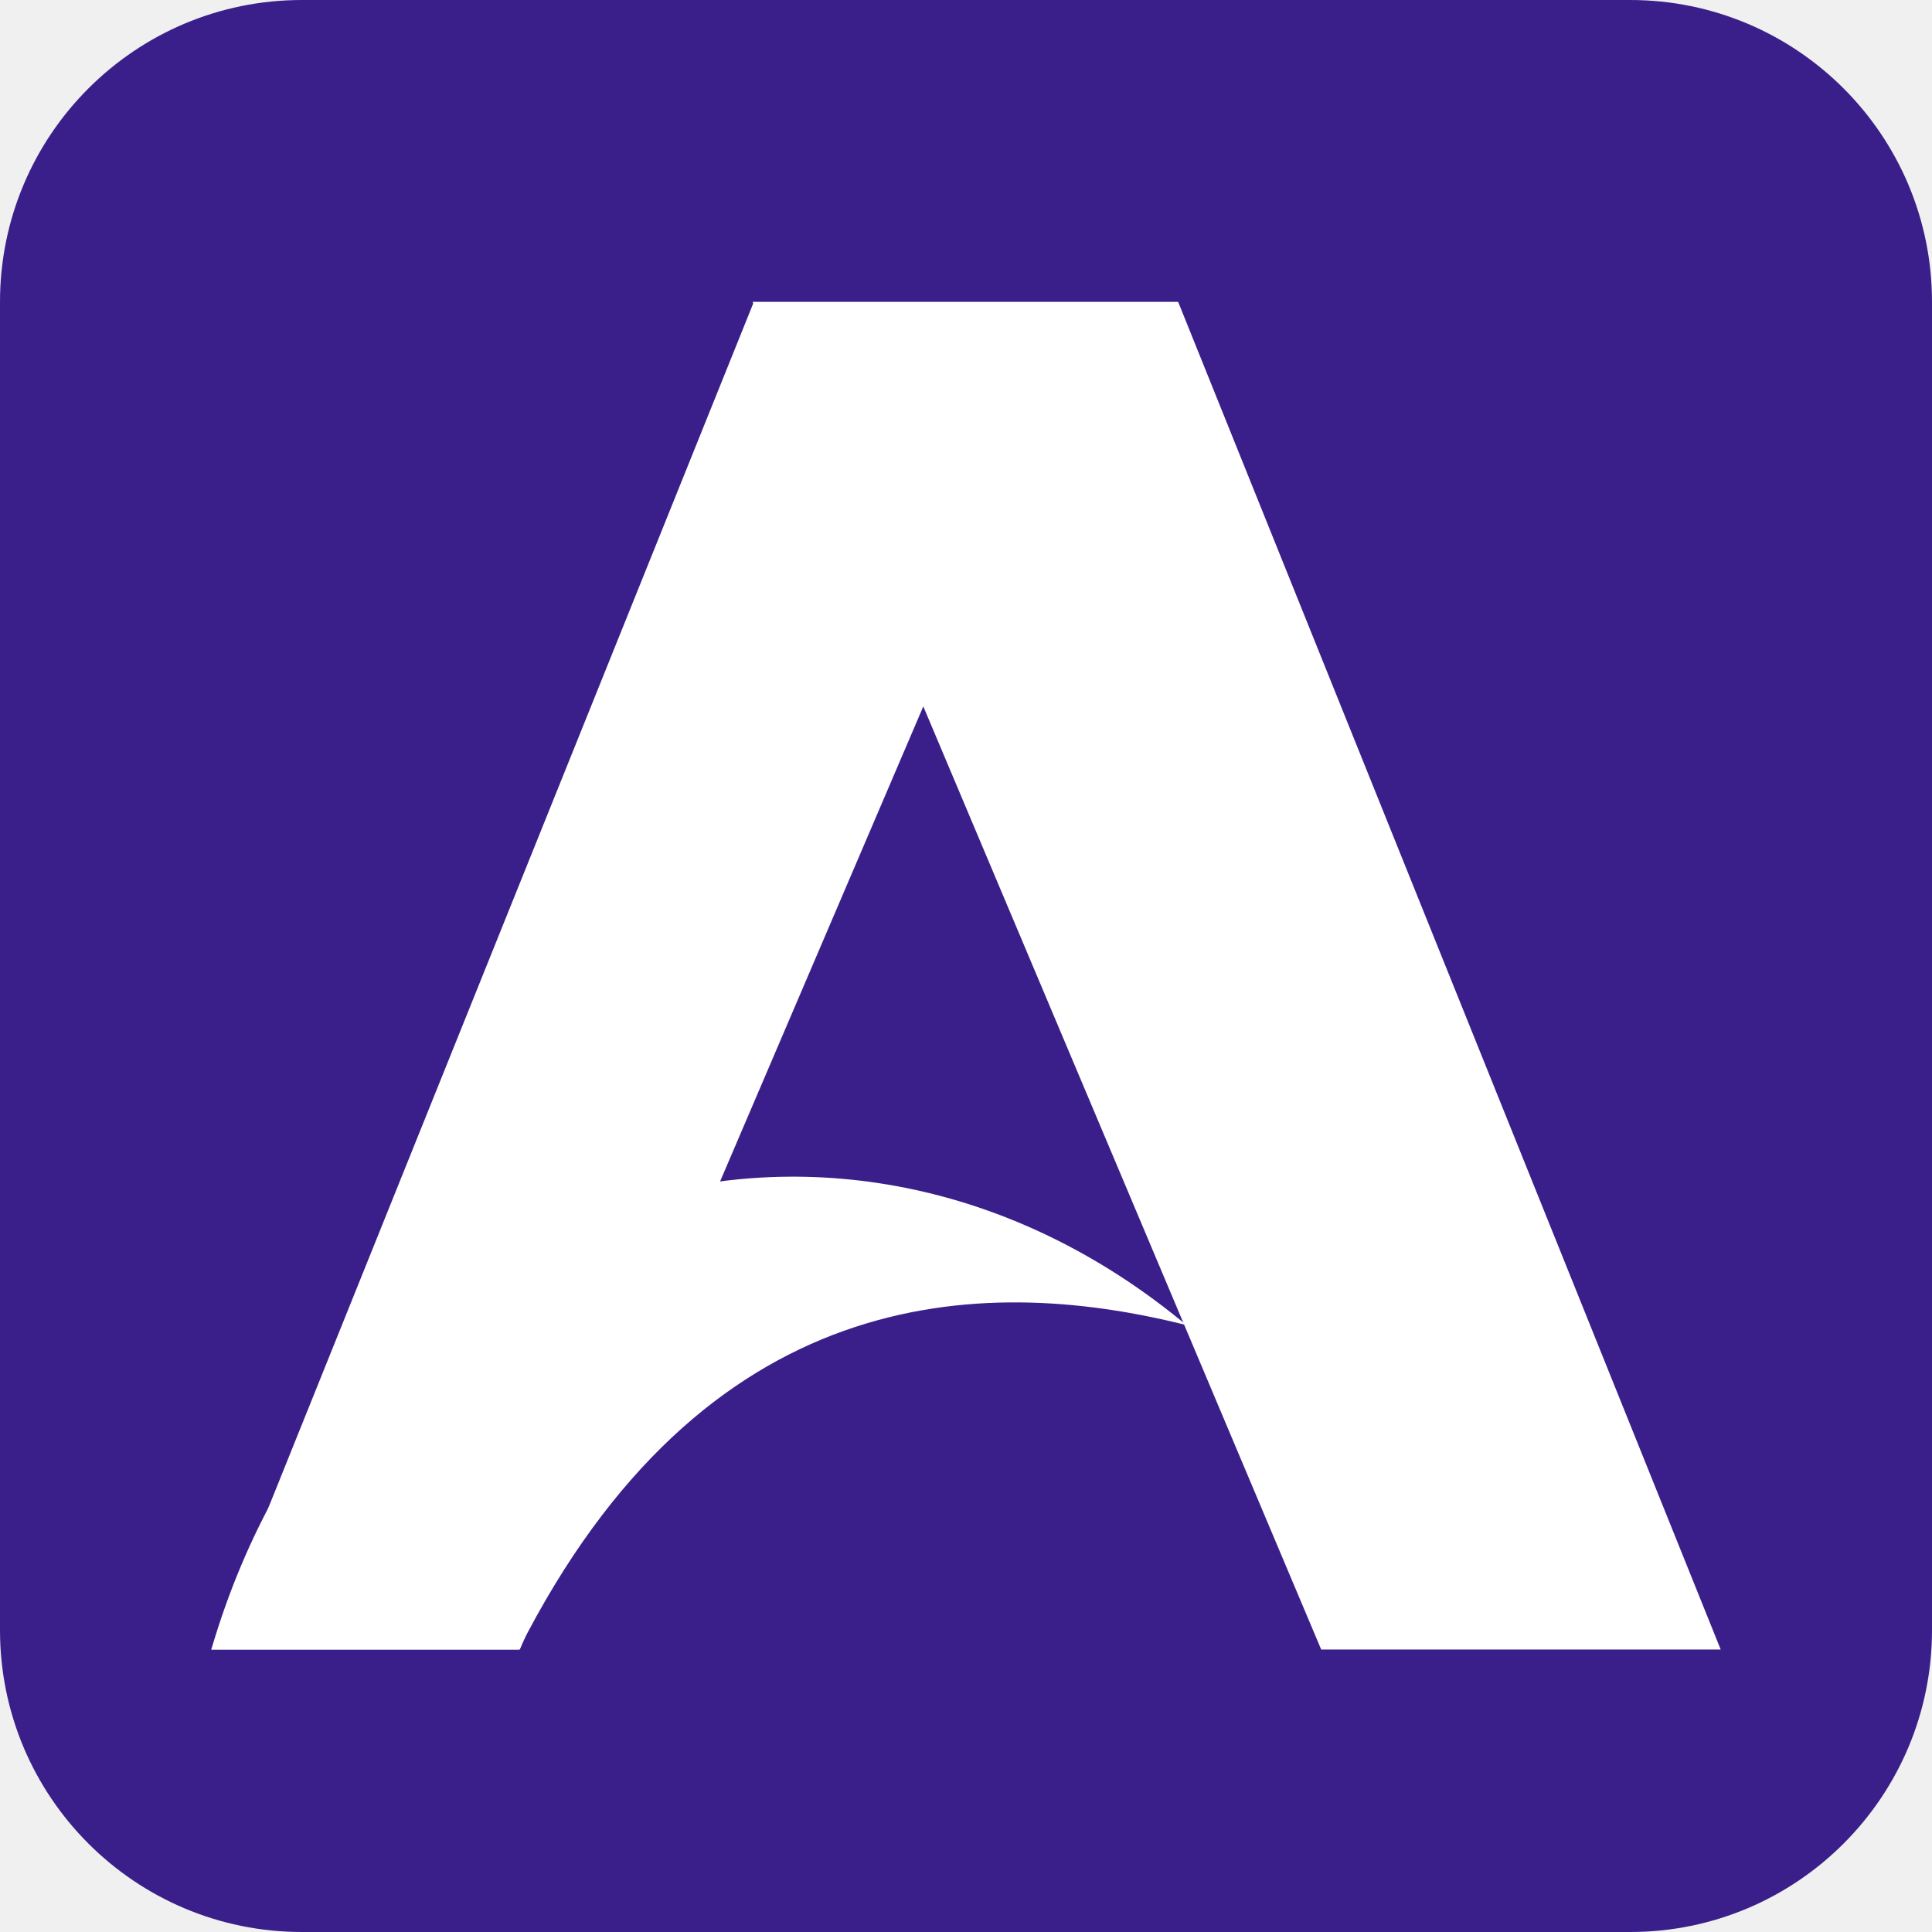
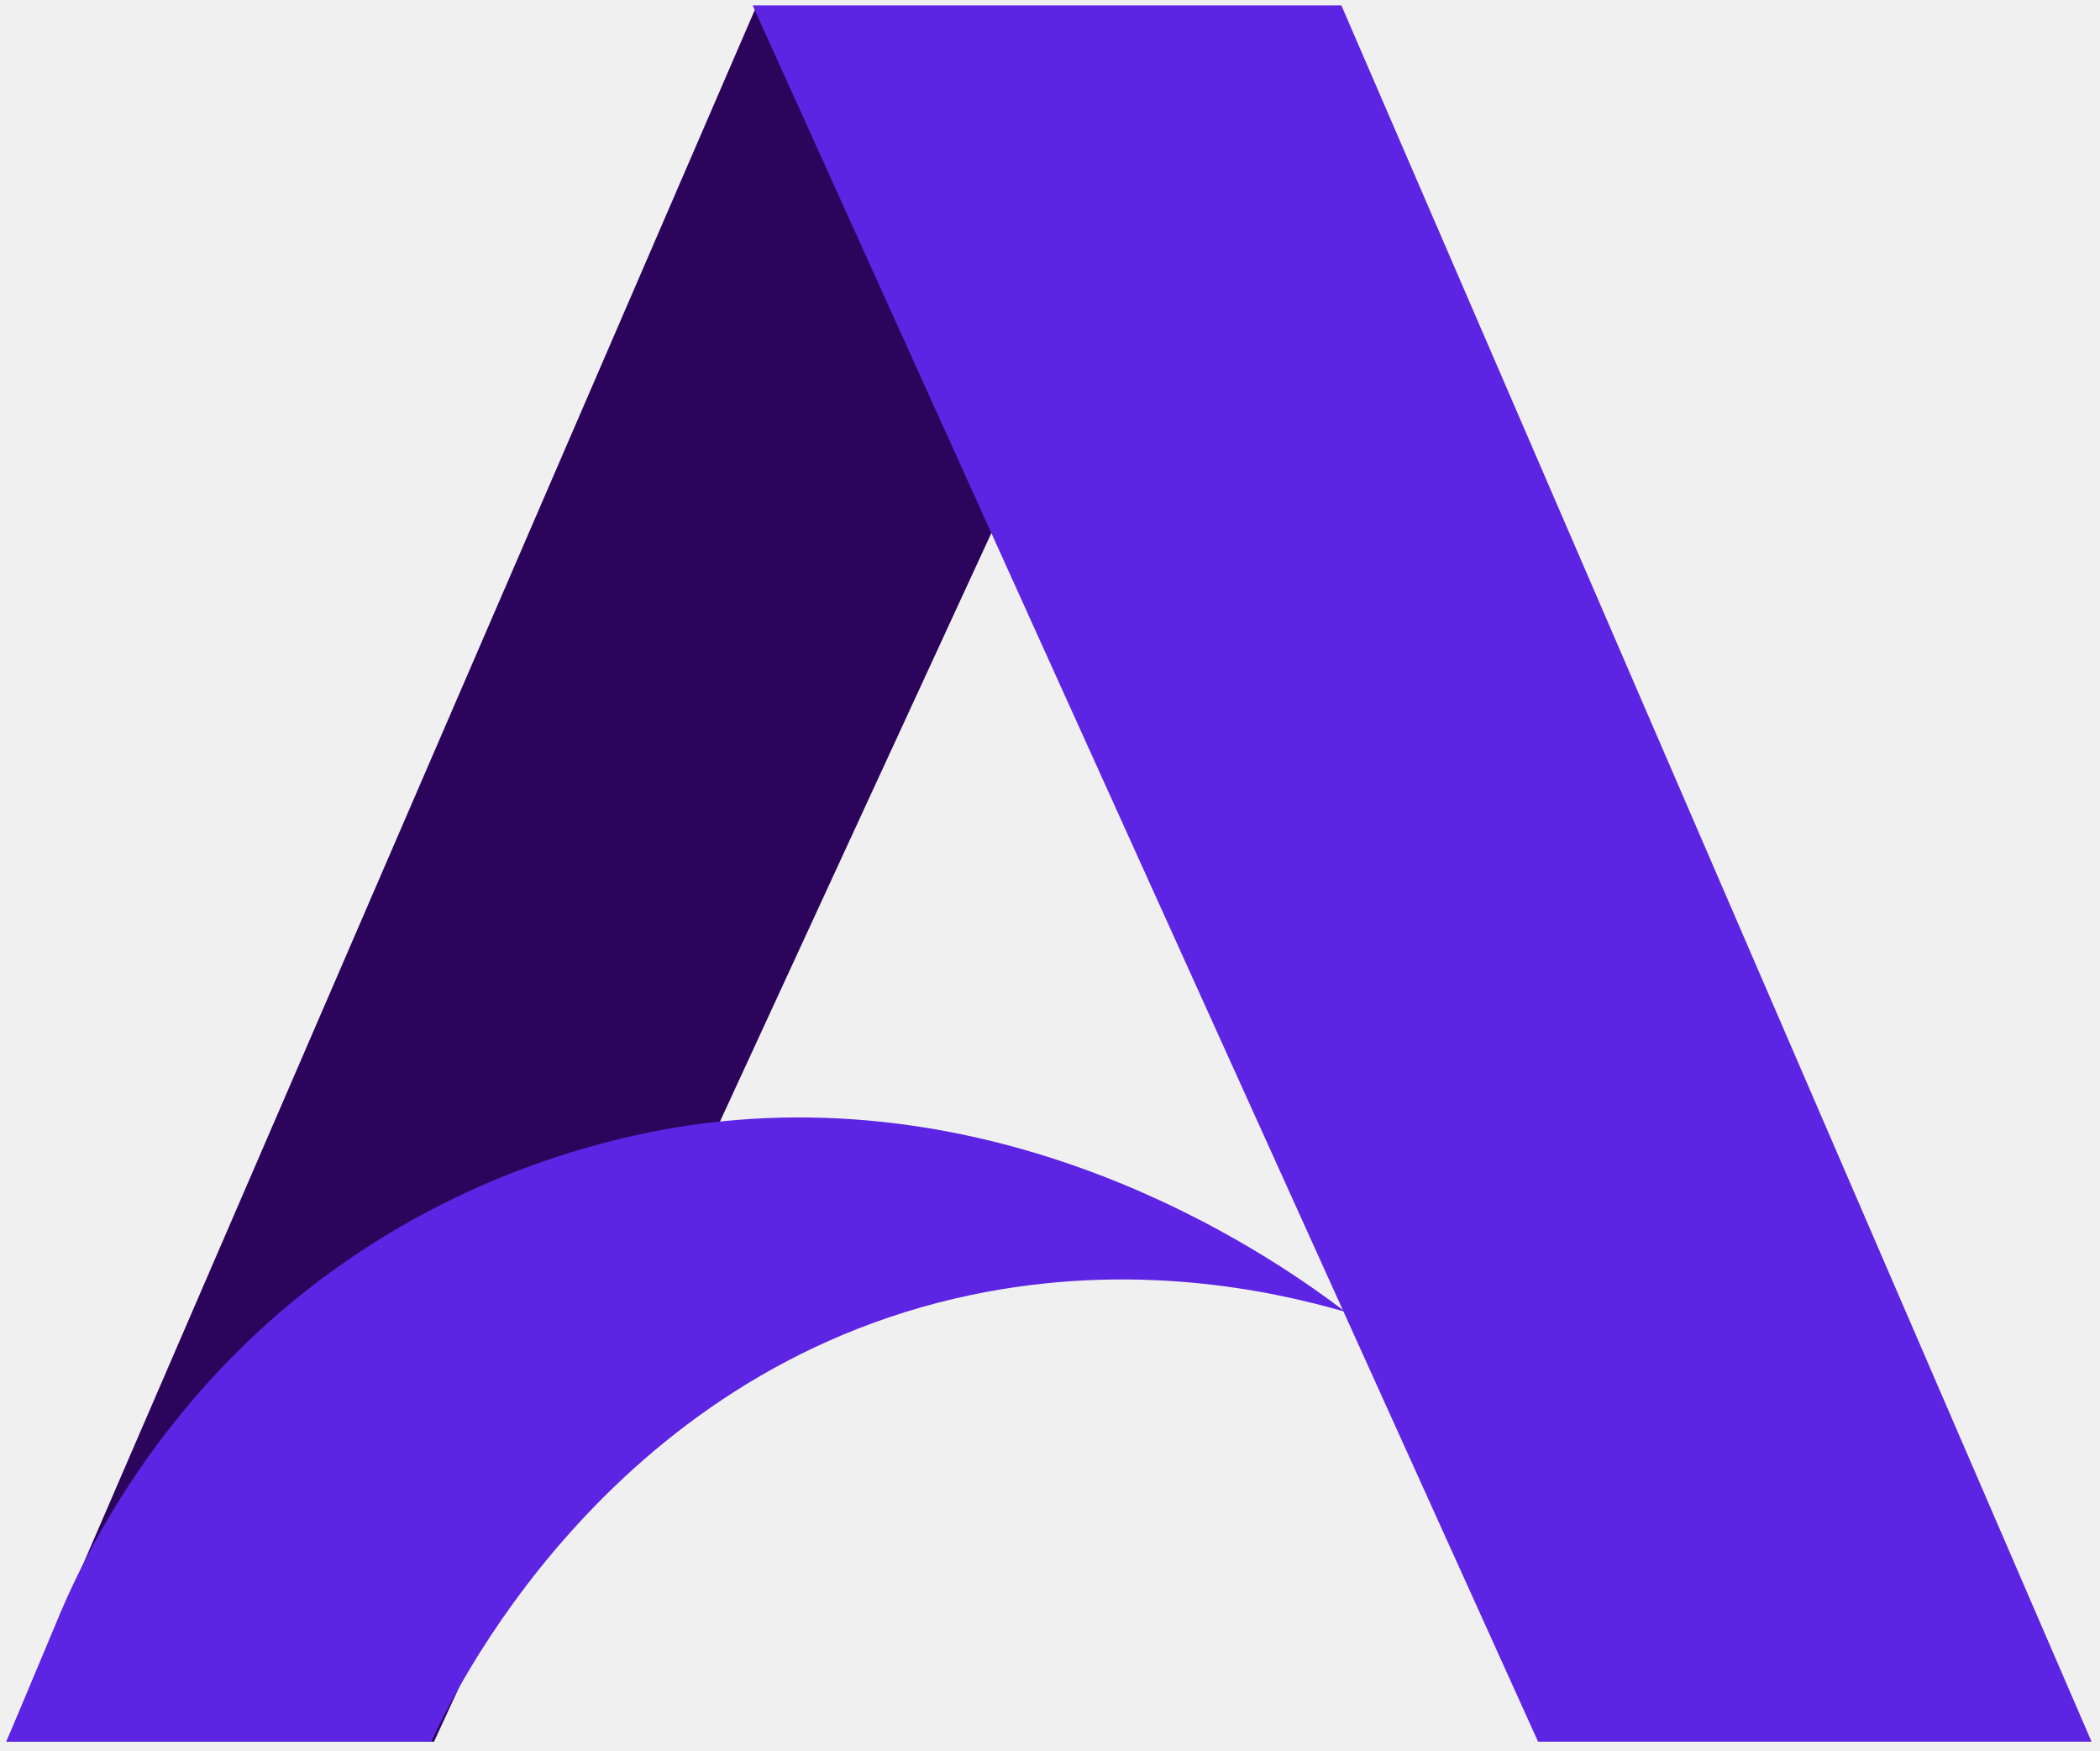
- <svg xmlns="http://www.w3.org/2000/svg" width="32" height="32" viewBox="0 0 32 32" fill="none">
-   <rect width="32" height="32" rx="5" fill="#3A1F8B" style="fill:#3A1F8B;fill:color(display-p3 0.228 0.122 0.545);fill-opacity:1;" />
-   <path d="M12.486 5L3.5 27.321H8.61L15.364 11.534L12.486 5Z" fill="white" style="fill:white;fill-opacity:1;" />
-   <path d="M3.5 27.321H8.594C11.653 21.276 16.204 21.082 19.651 21.948C13.87 17.137 5.756 19.627 3.5 27.321Z" fill="white" style="fill:white;fill-opacity:1;" />
-   <path d="M19.514 5H12.466L21.883 27.321H28.5L19.514 5Z" fill="white" style="fill:white;fill-opacity:1;" />
+ <svg xmlns="http://www.w3.org/2000/svg" width="174" height="145" viewBox="0 0 174 145" fill="none">
+   <path d="M0.528 144.278L62.703 0.447C69.232 14.852 75.839 29.258 82.368 43.664C66.899 77.201 51.429 110.739 35.959 144.278H0.528Z" fill="#2D045B" />
+   <path d="M0.528 144.278H35.737C37.235 140.956 50.1 113.612 80.495 107.263C93.725 104.5 105.057 106.803 111.467 108.668C106.427 104.82 85.516 89.749 58.546 93.027C55.342 93.415 46.178 94.778 35.832 100.157C15.986 110.48 7.708 127.311 5.058 133.469C3.549 137.073 2.037 140.675 0.528 144.278Z" fill="#5D24E3" />
+   <path d="M111.143 0.447H62.363L127.442 144.278H173.302L111.143 0.447Z" fill="#5D24E3" />
</svg>
